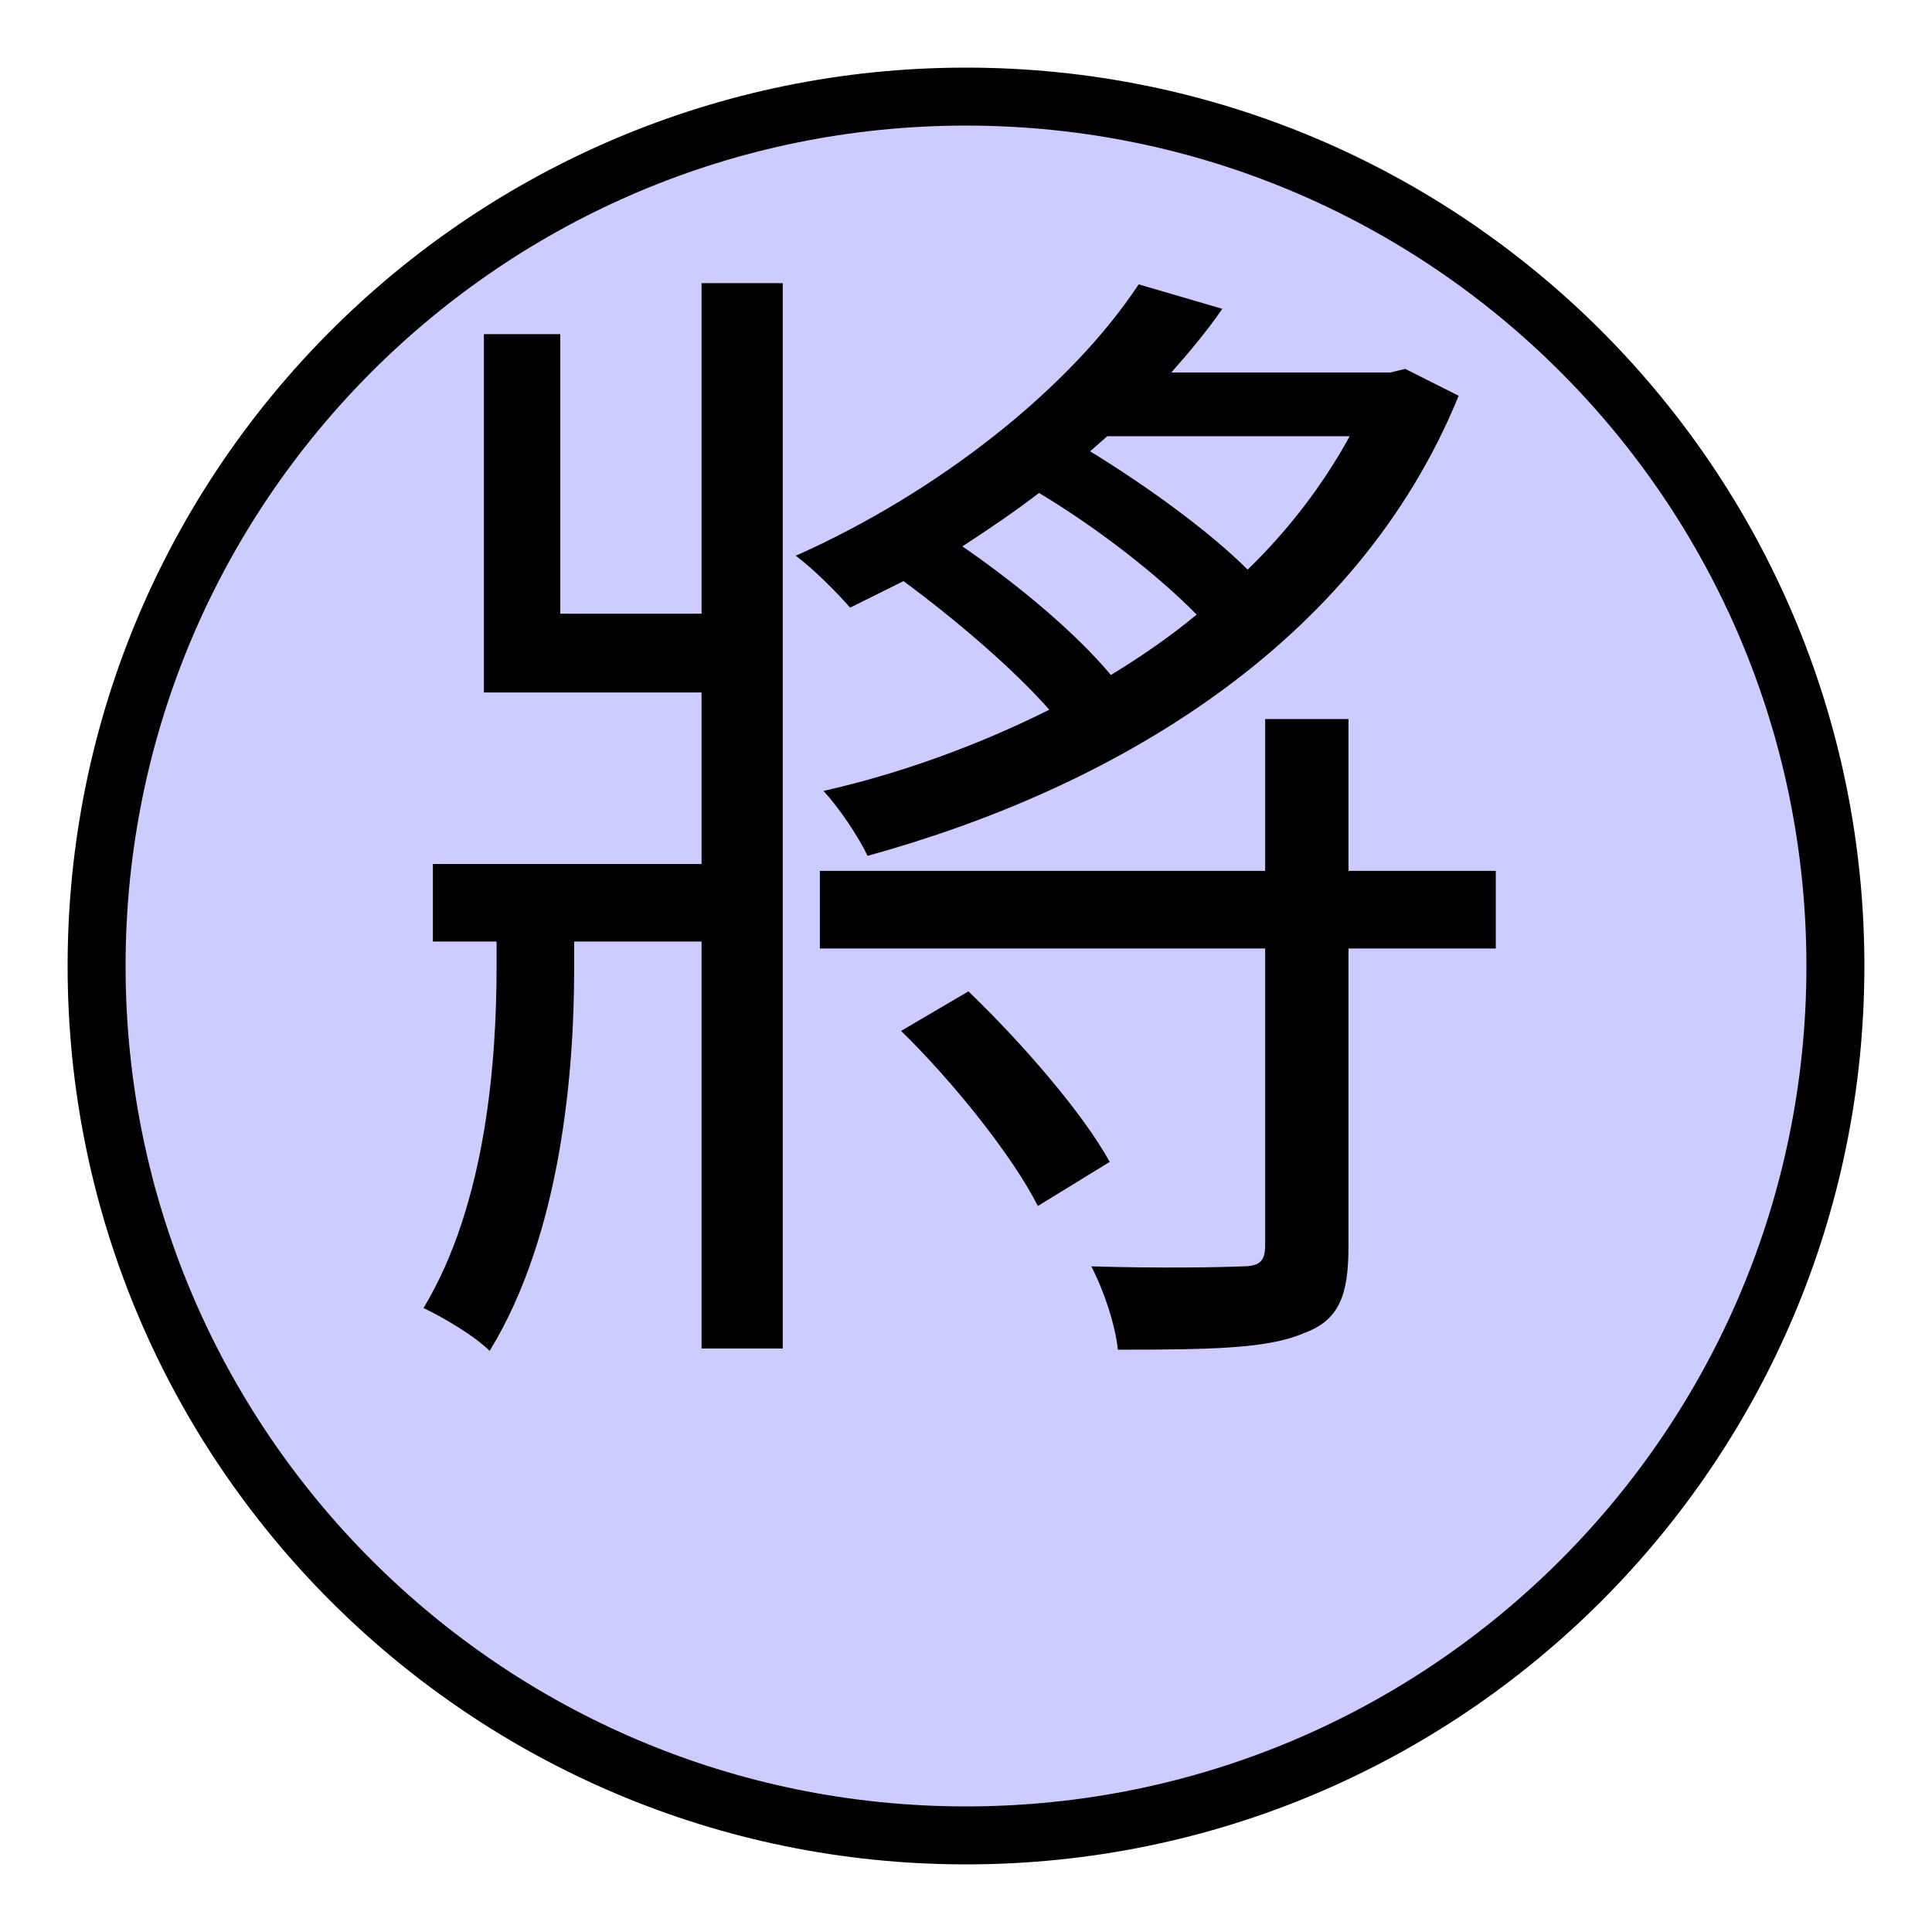
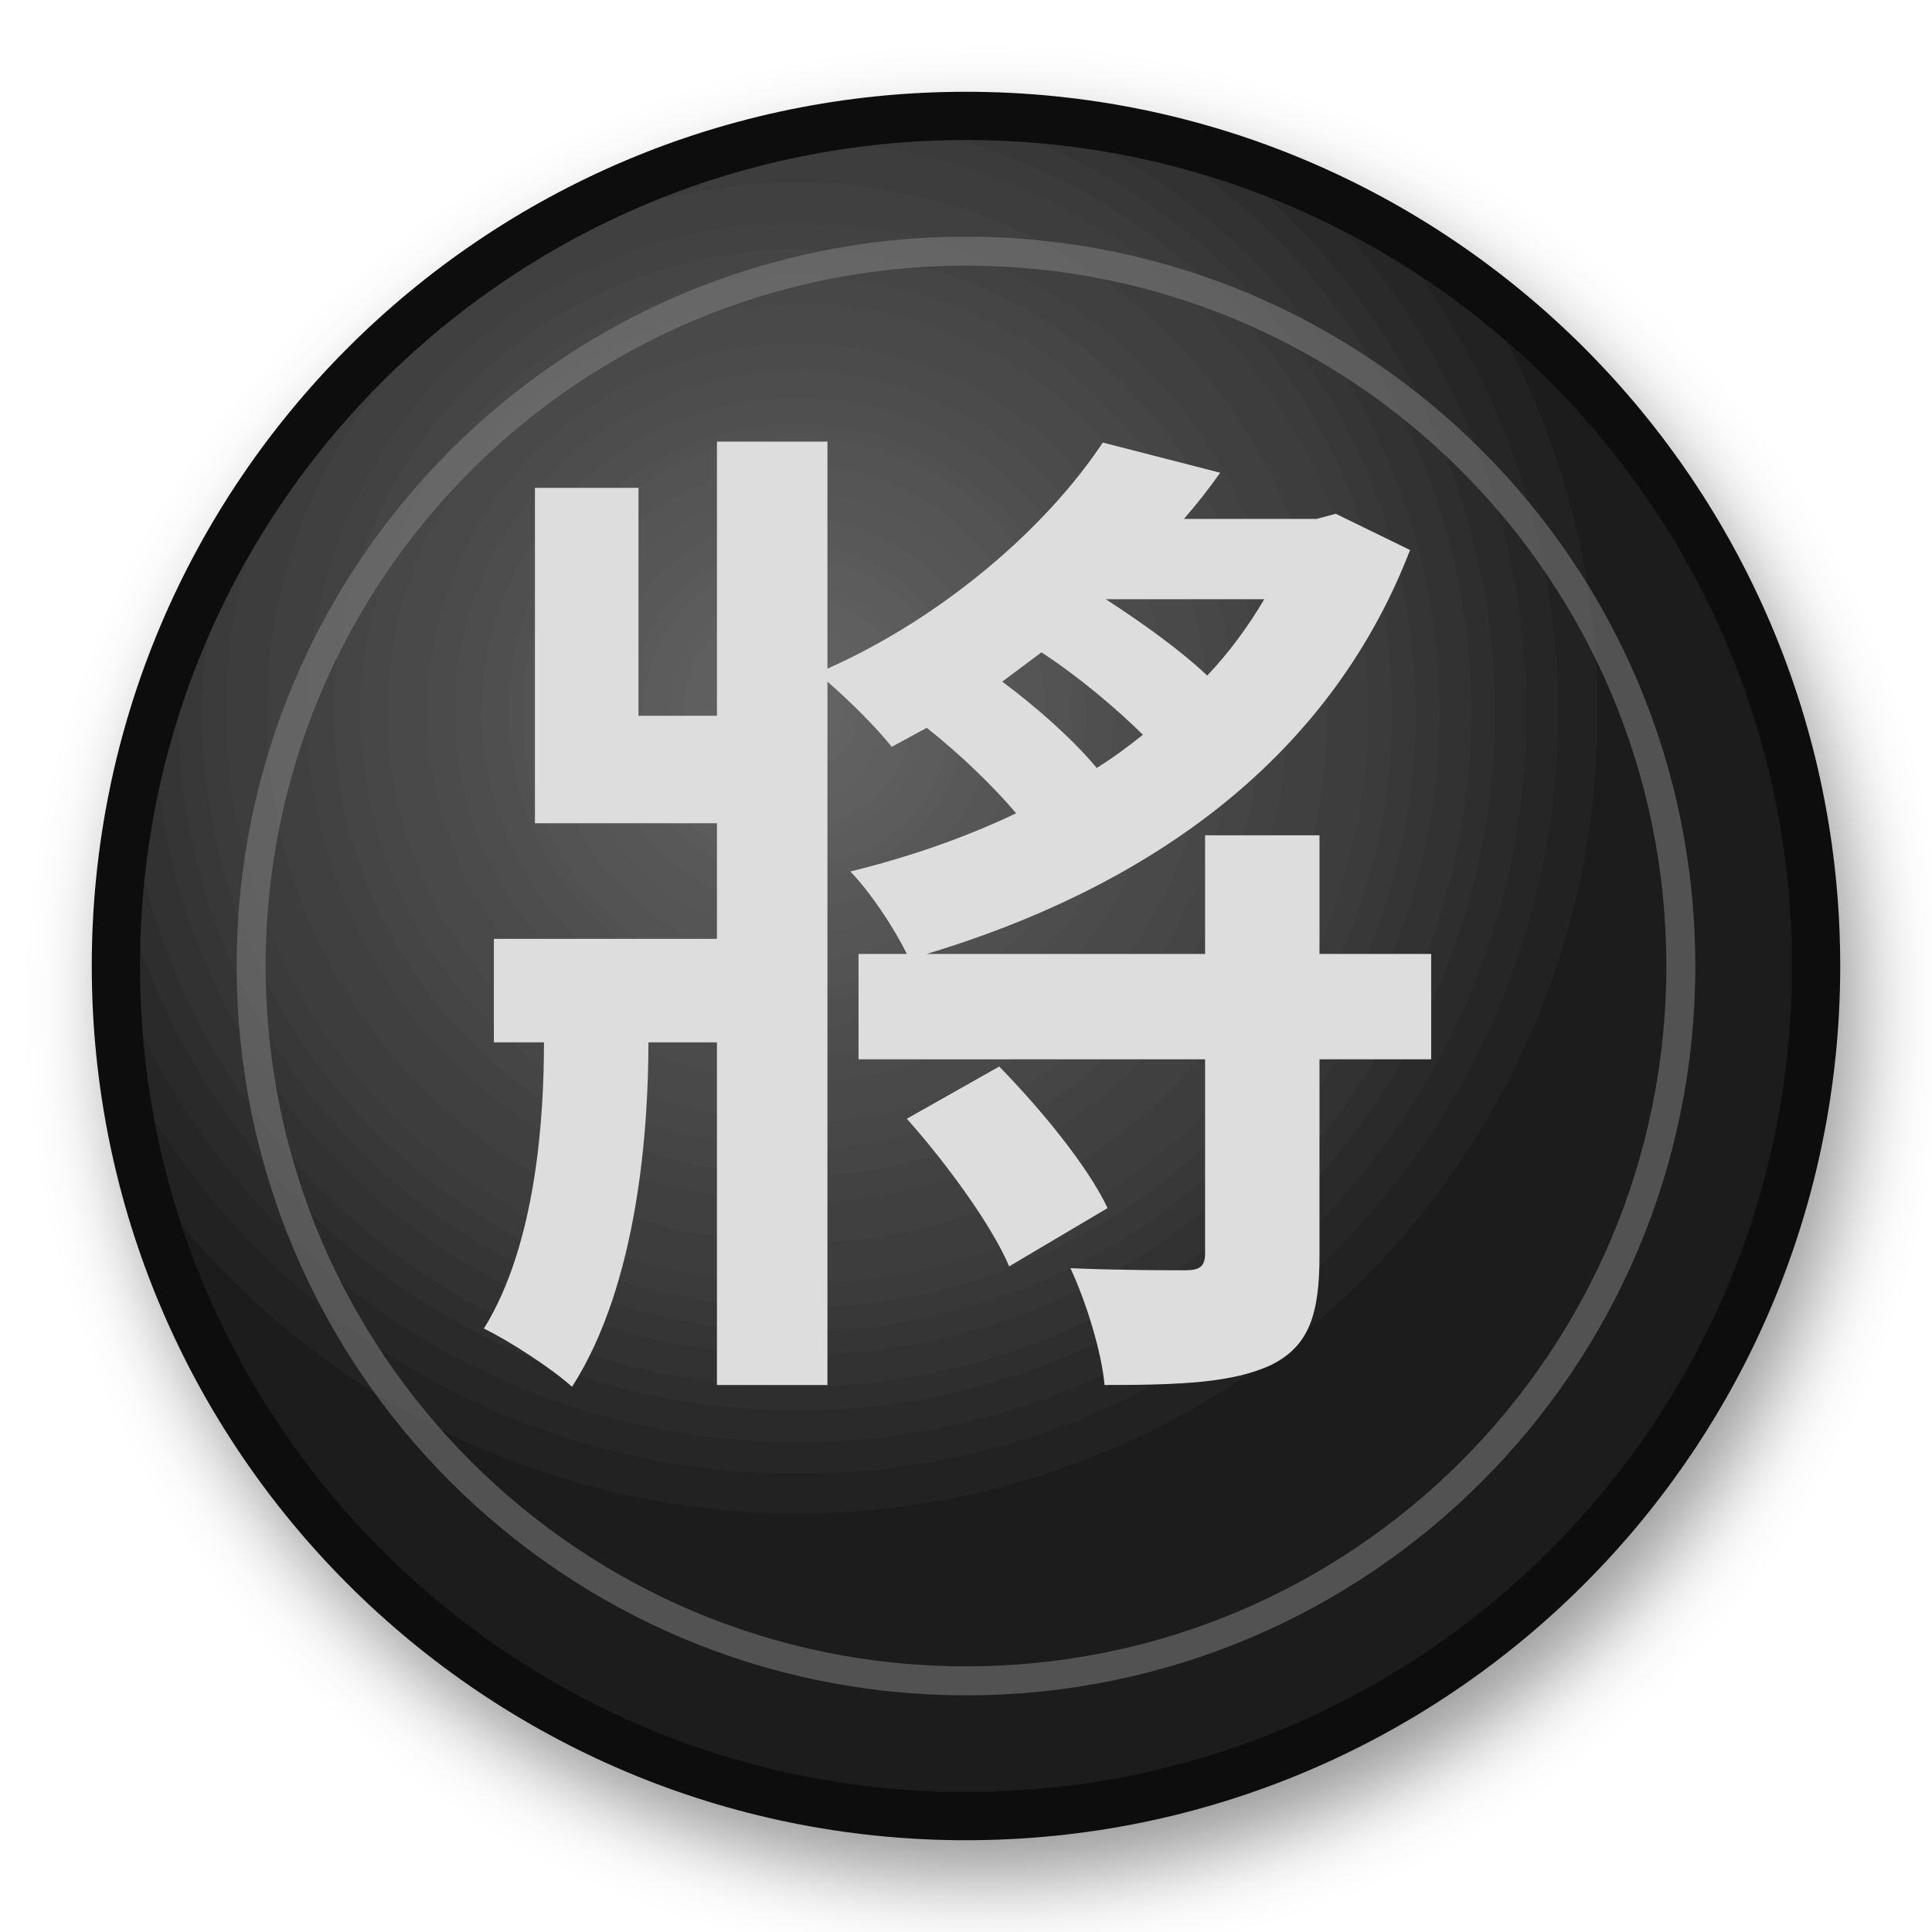
<svg xmlns="http://www.w3.org/2000/svg" viewBox="0 0 100 100">
-   <circle cx="50" cy="50" r="45" fill="#ccccff" stroke="#000000" stroke-width="3" />
-   <text x="50" y="65" font-family="KaiTi, SimKai, SERIF" font-size="60" text-anchor="middle" fill="#000000">將</text>
+   <defs>
+     <radialGradient id="bg" cx="40%" cy="35%" r="50%">
+       <stop offset="0%" stop-color="#666" />
+       <stop offset="70%" stop-color="#3a3a3a" />
+       <stop offset="100%" stop-color="#1a1a1a" />
+     </radialGradient>
+     <filter id="shadow">
+       <feDropShadow dx="1" dy="2" stdDeviation="2" flood-opacity="0.4" />
+     </filter>
+   </defs>
+   <circle cx="50" cy="50" r="44" fill="url(#bg)" stroke="#111" stroke-width="2.5" filter="url(#shadow)" />
+   <circle cx="50" cy="50" r="37" fill="none" stroke="#888" stroke-width="1.5" opacity="0.5" />
+   <text x="50" y="67" font-family="KaiTi, SimKai, STKaiti, serif" font-size="52" text-anchor="middle" fill="#ddd" font-weight="bold">將</text>
</svg>
